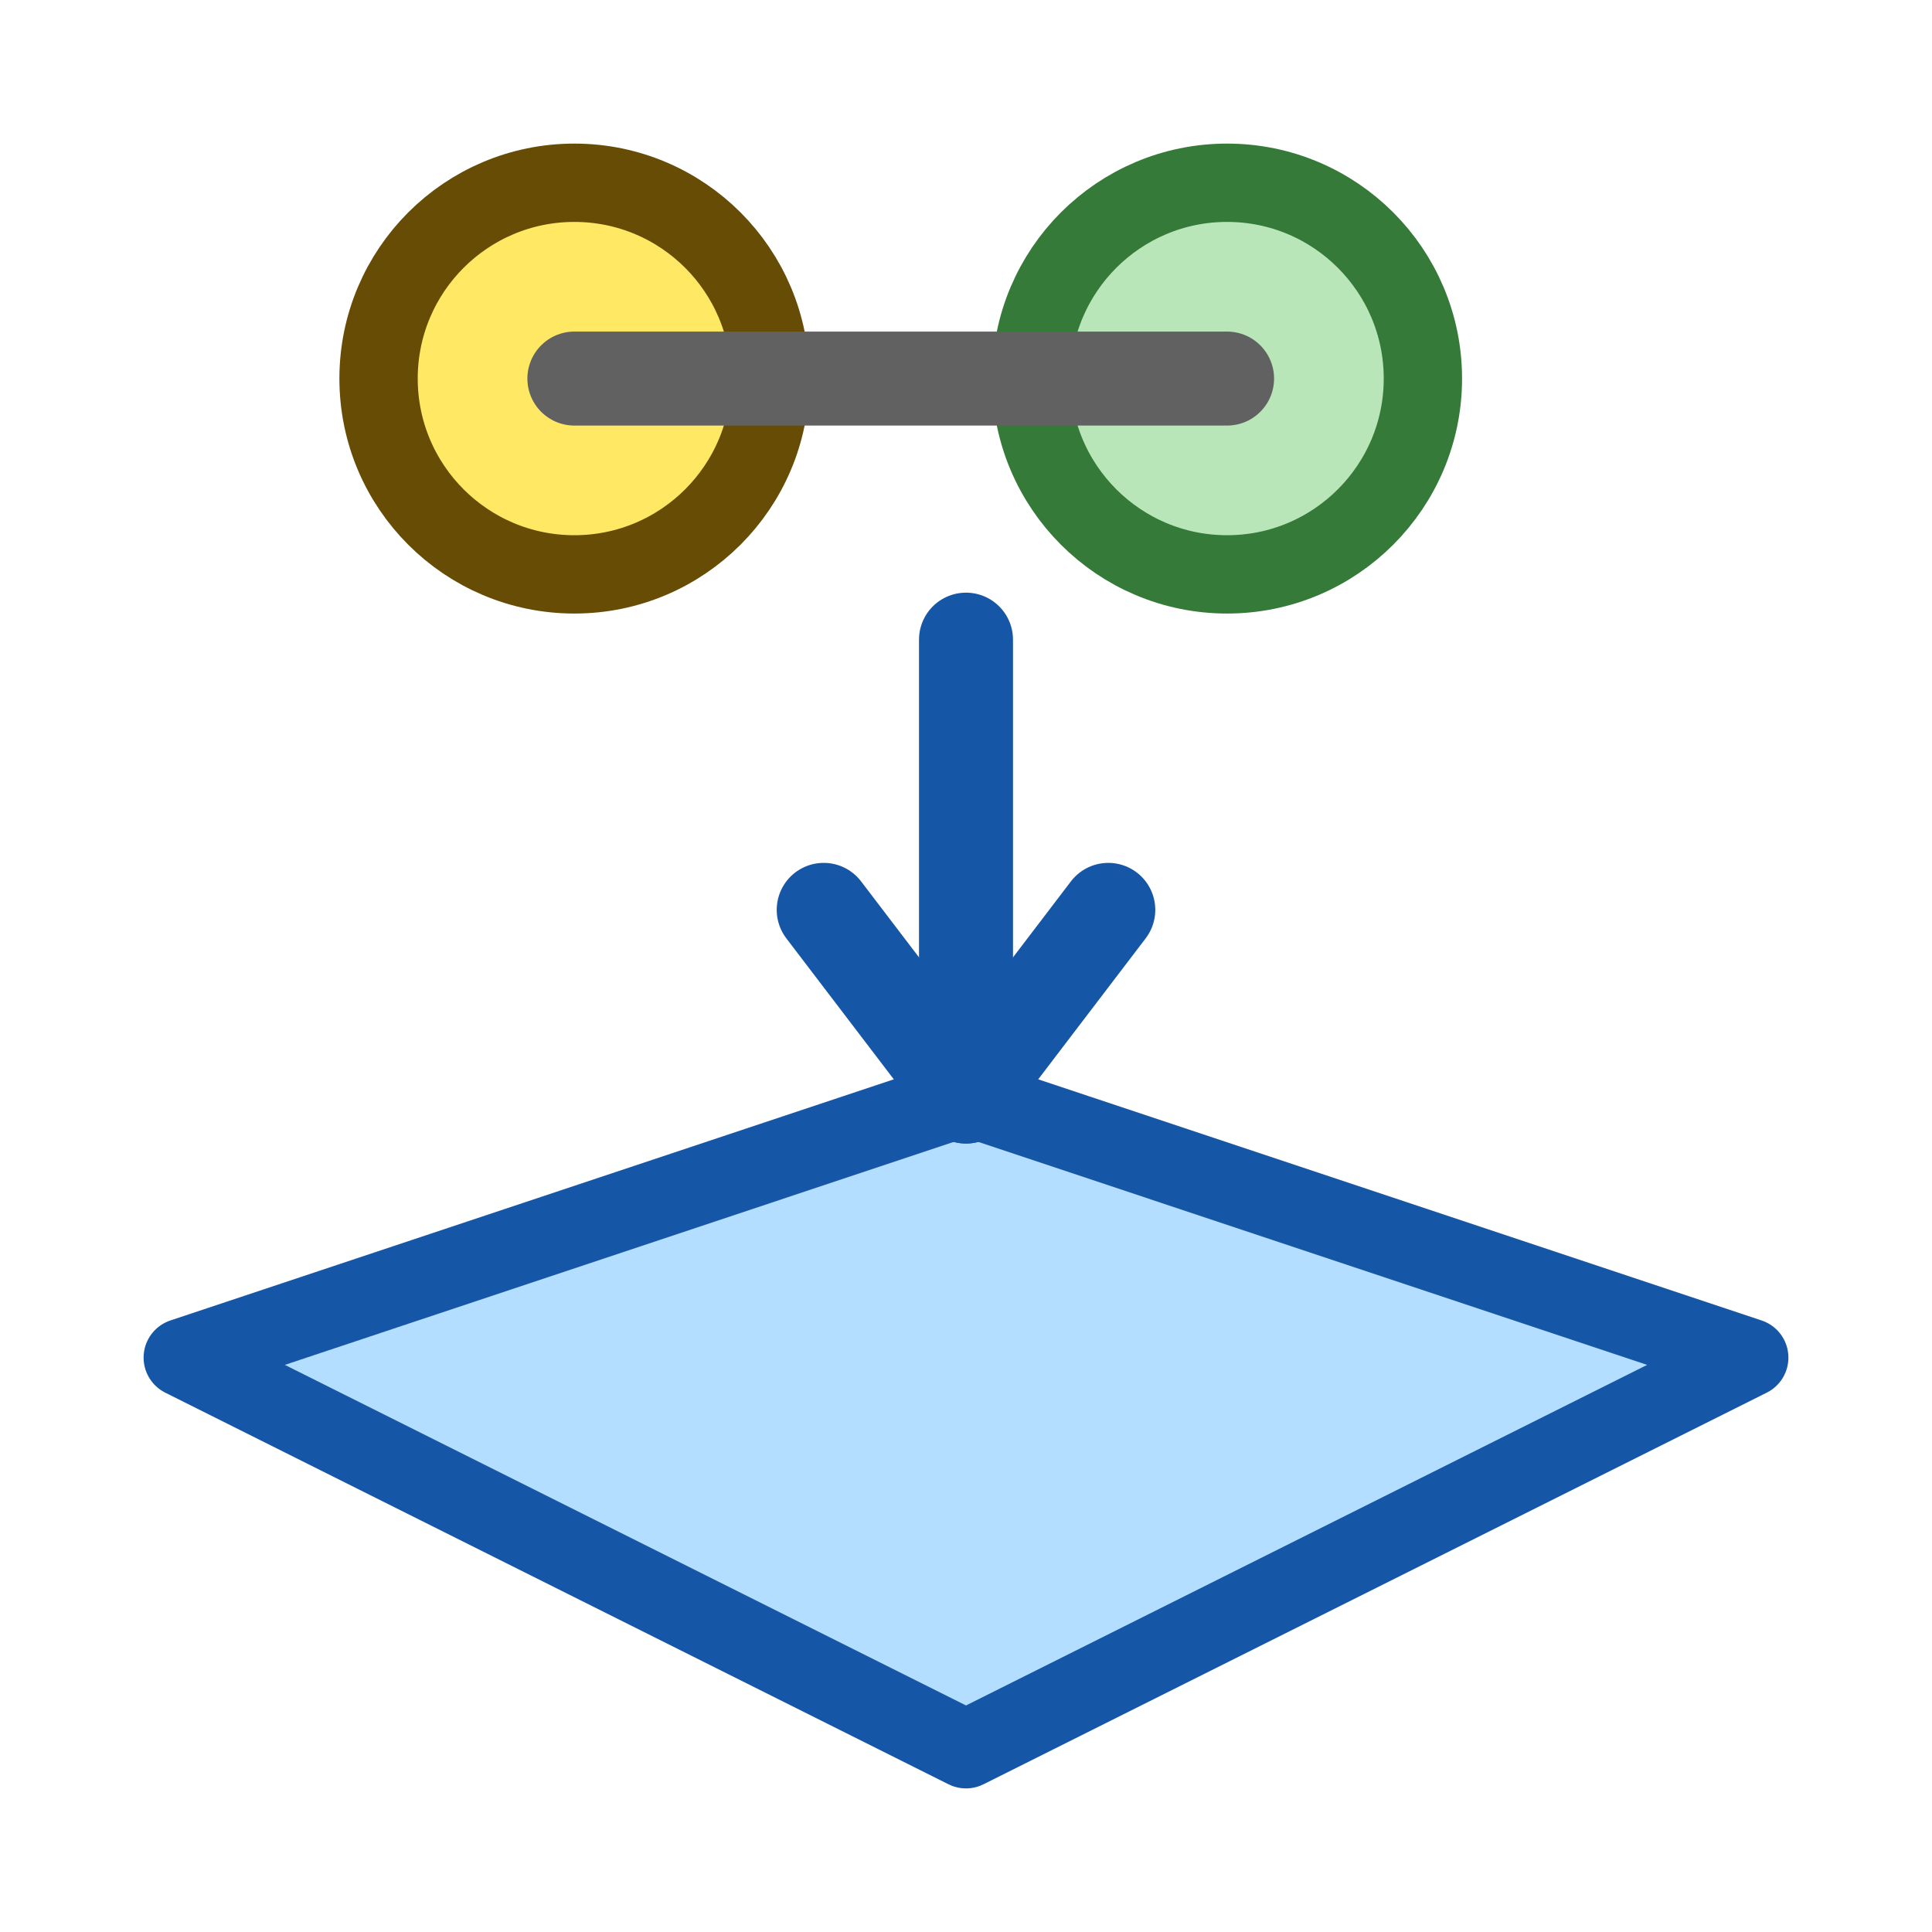
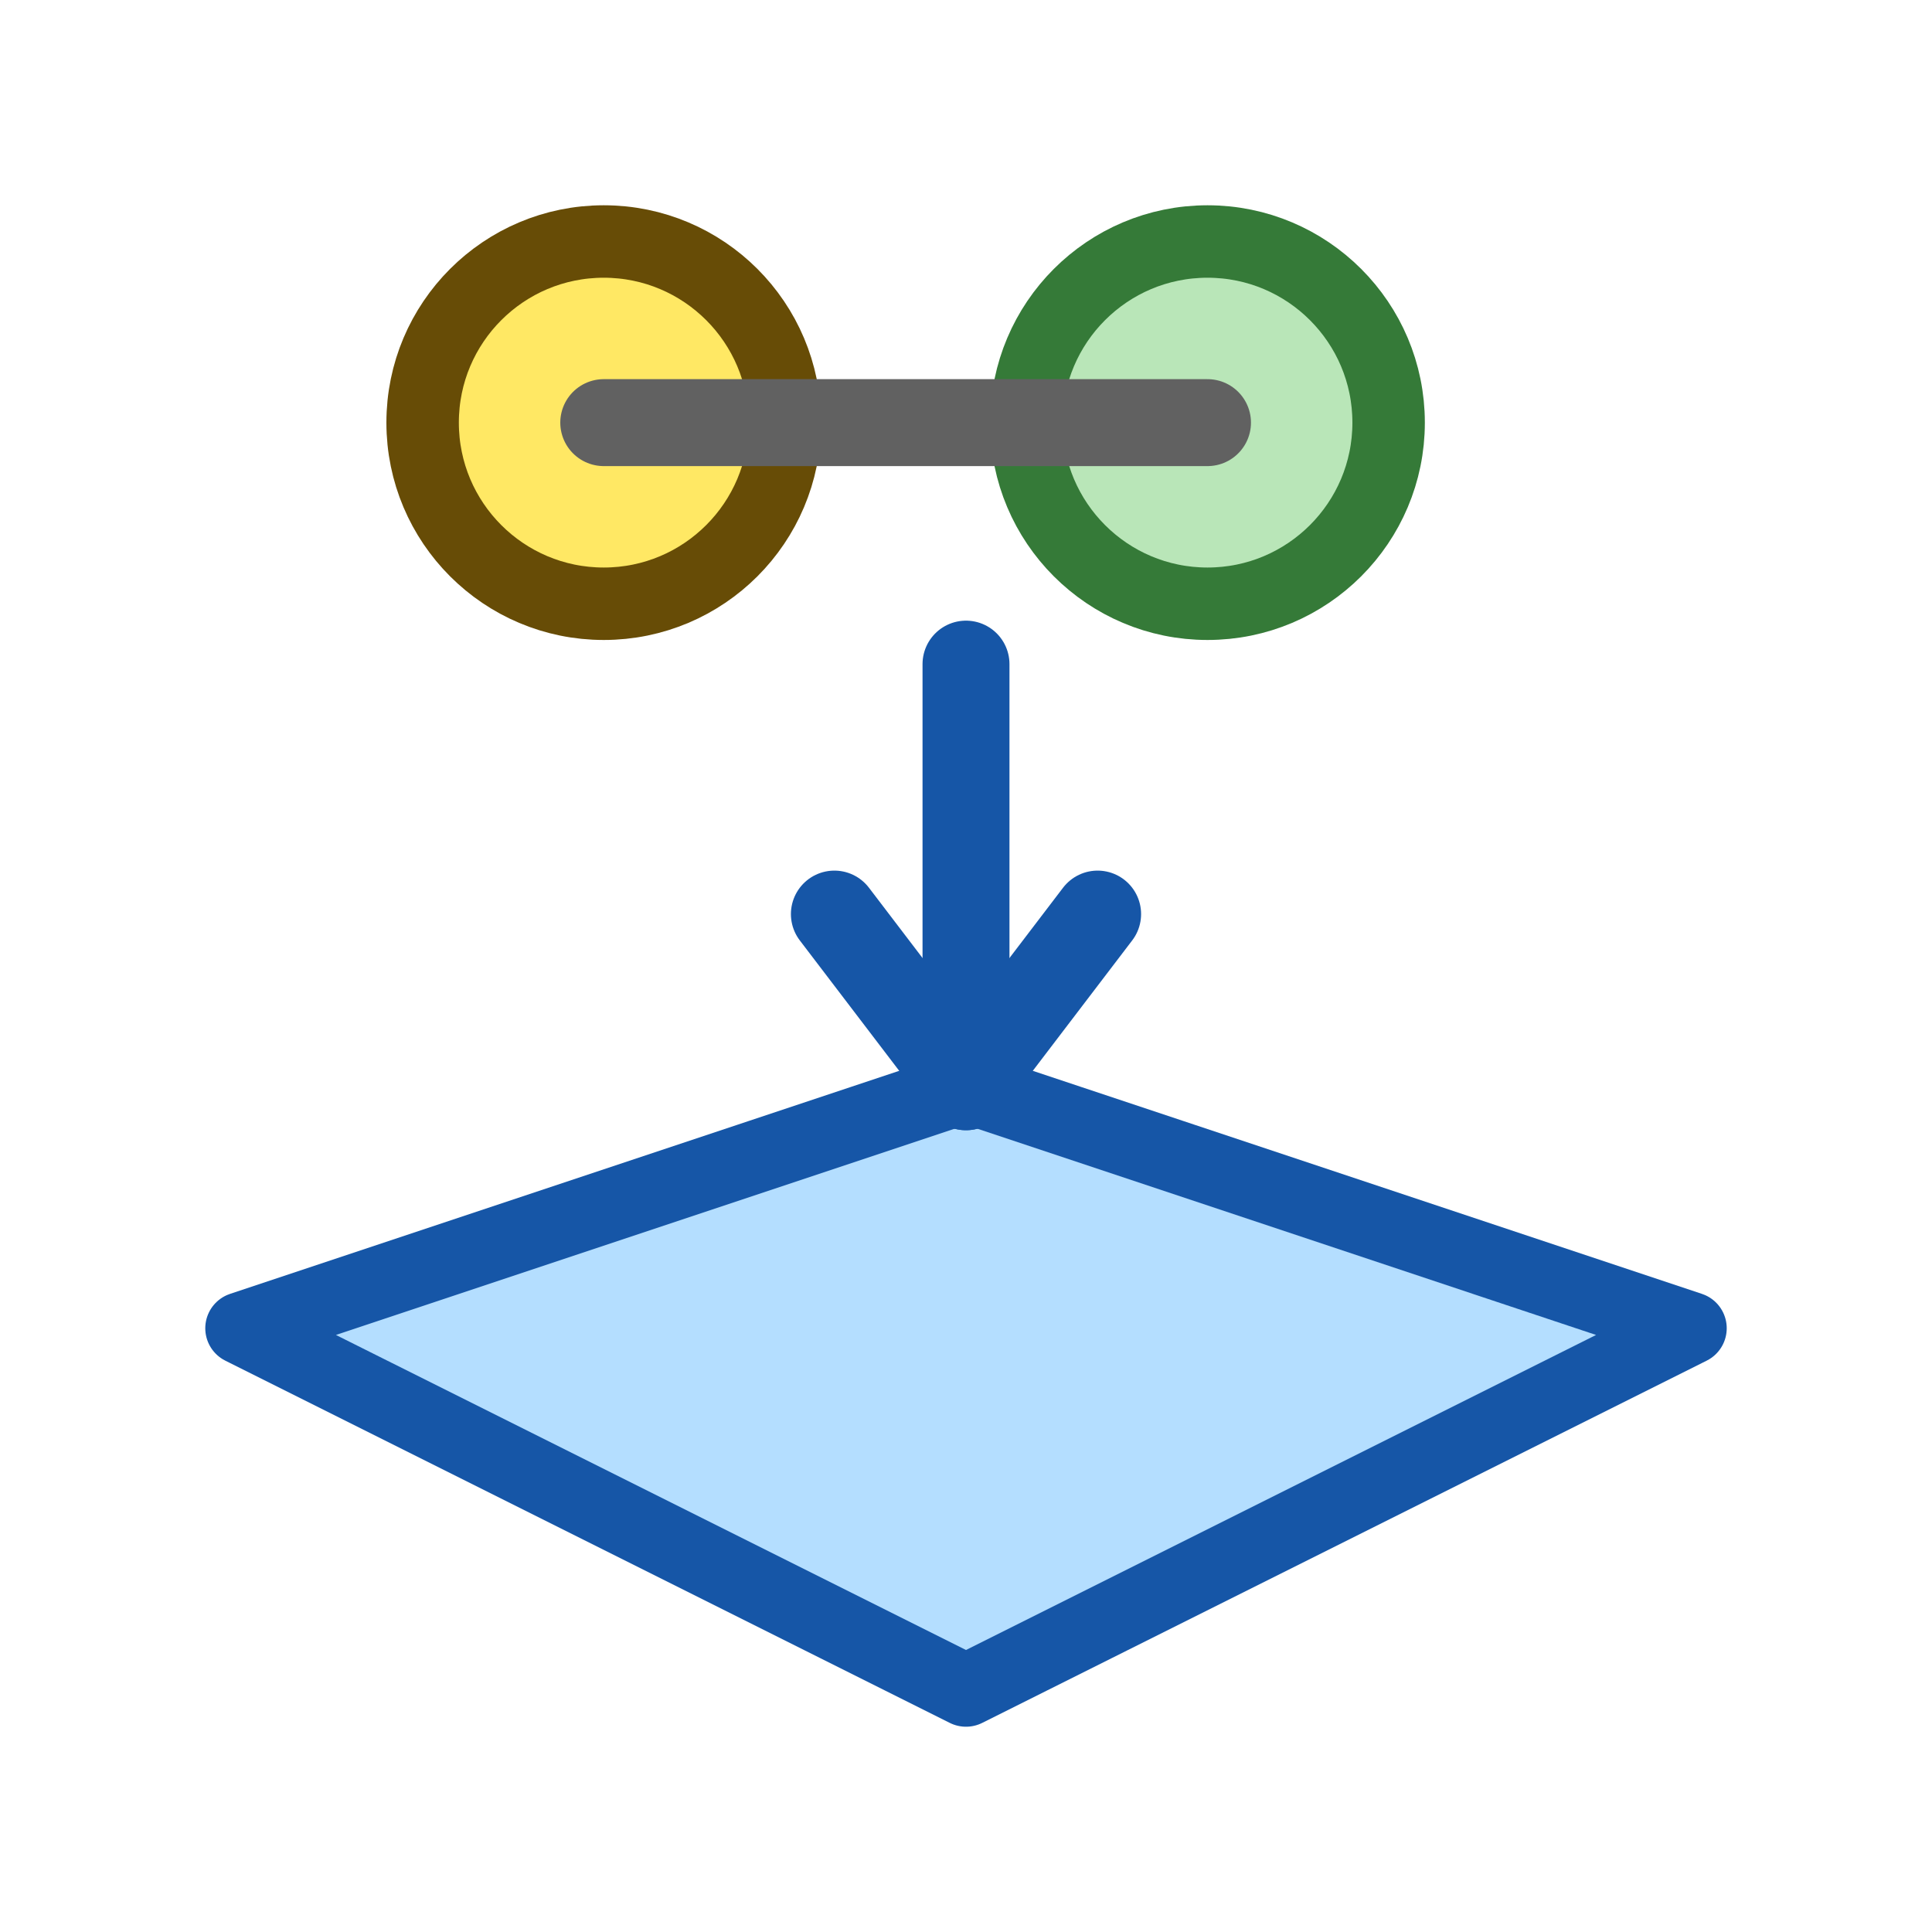
- <svg xmlns="http://www.w3.org/2000/svg" width="64" height="64" viewBox="0.6 0.6 14.8 14.8" fill="none" shape-rendering="geometricPrecision">
+ <svg xmlns="http://www.w3.org/2000/svg" width="64" height="64" viewBox="0 0 16 16" fill="none" shape-rendering="geometricPrecision">
  <polygon points="2,11 8,9 14,11 8,14" fill="#B4DEFF" stroke="#1656A7" stroke-width="0.6" stroke-linecap="round" stroke-linejoin="round" />
  <circle cx="5" cy="3.5" r="1.5" fill="#FFE864" stroke="#674C06" stroke-width="0.6" />
  <circle cx="10" cy="3.5" r="1.5" fill="#B9E6B8" stroke="#357A38" stroke-width="0.6" />
  <path d="M5 3.5L10 3.5" fill="none" stroke="#616161" stroke-width="0.72" stroke-linecap="round" stroke-linejoin="round" />
  <path d="M8 5.5L8 9" fill="none" stroke="#1656A7" stroke-width="0.72" stroke-linecap="round" stroke-linejoin="round" />
  <path d="M6.91 7.57L8 9L9.09 7.57" fill="none" stroke="#1656A7" stroke-width="0.72" stroke-linecap="round" stroke-linejoin="round" />
</svg>
